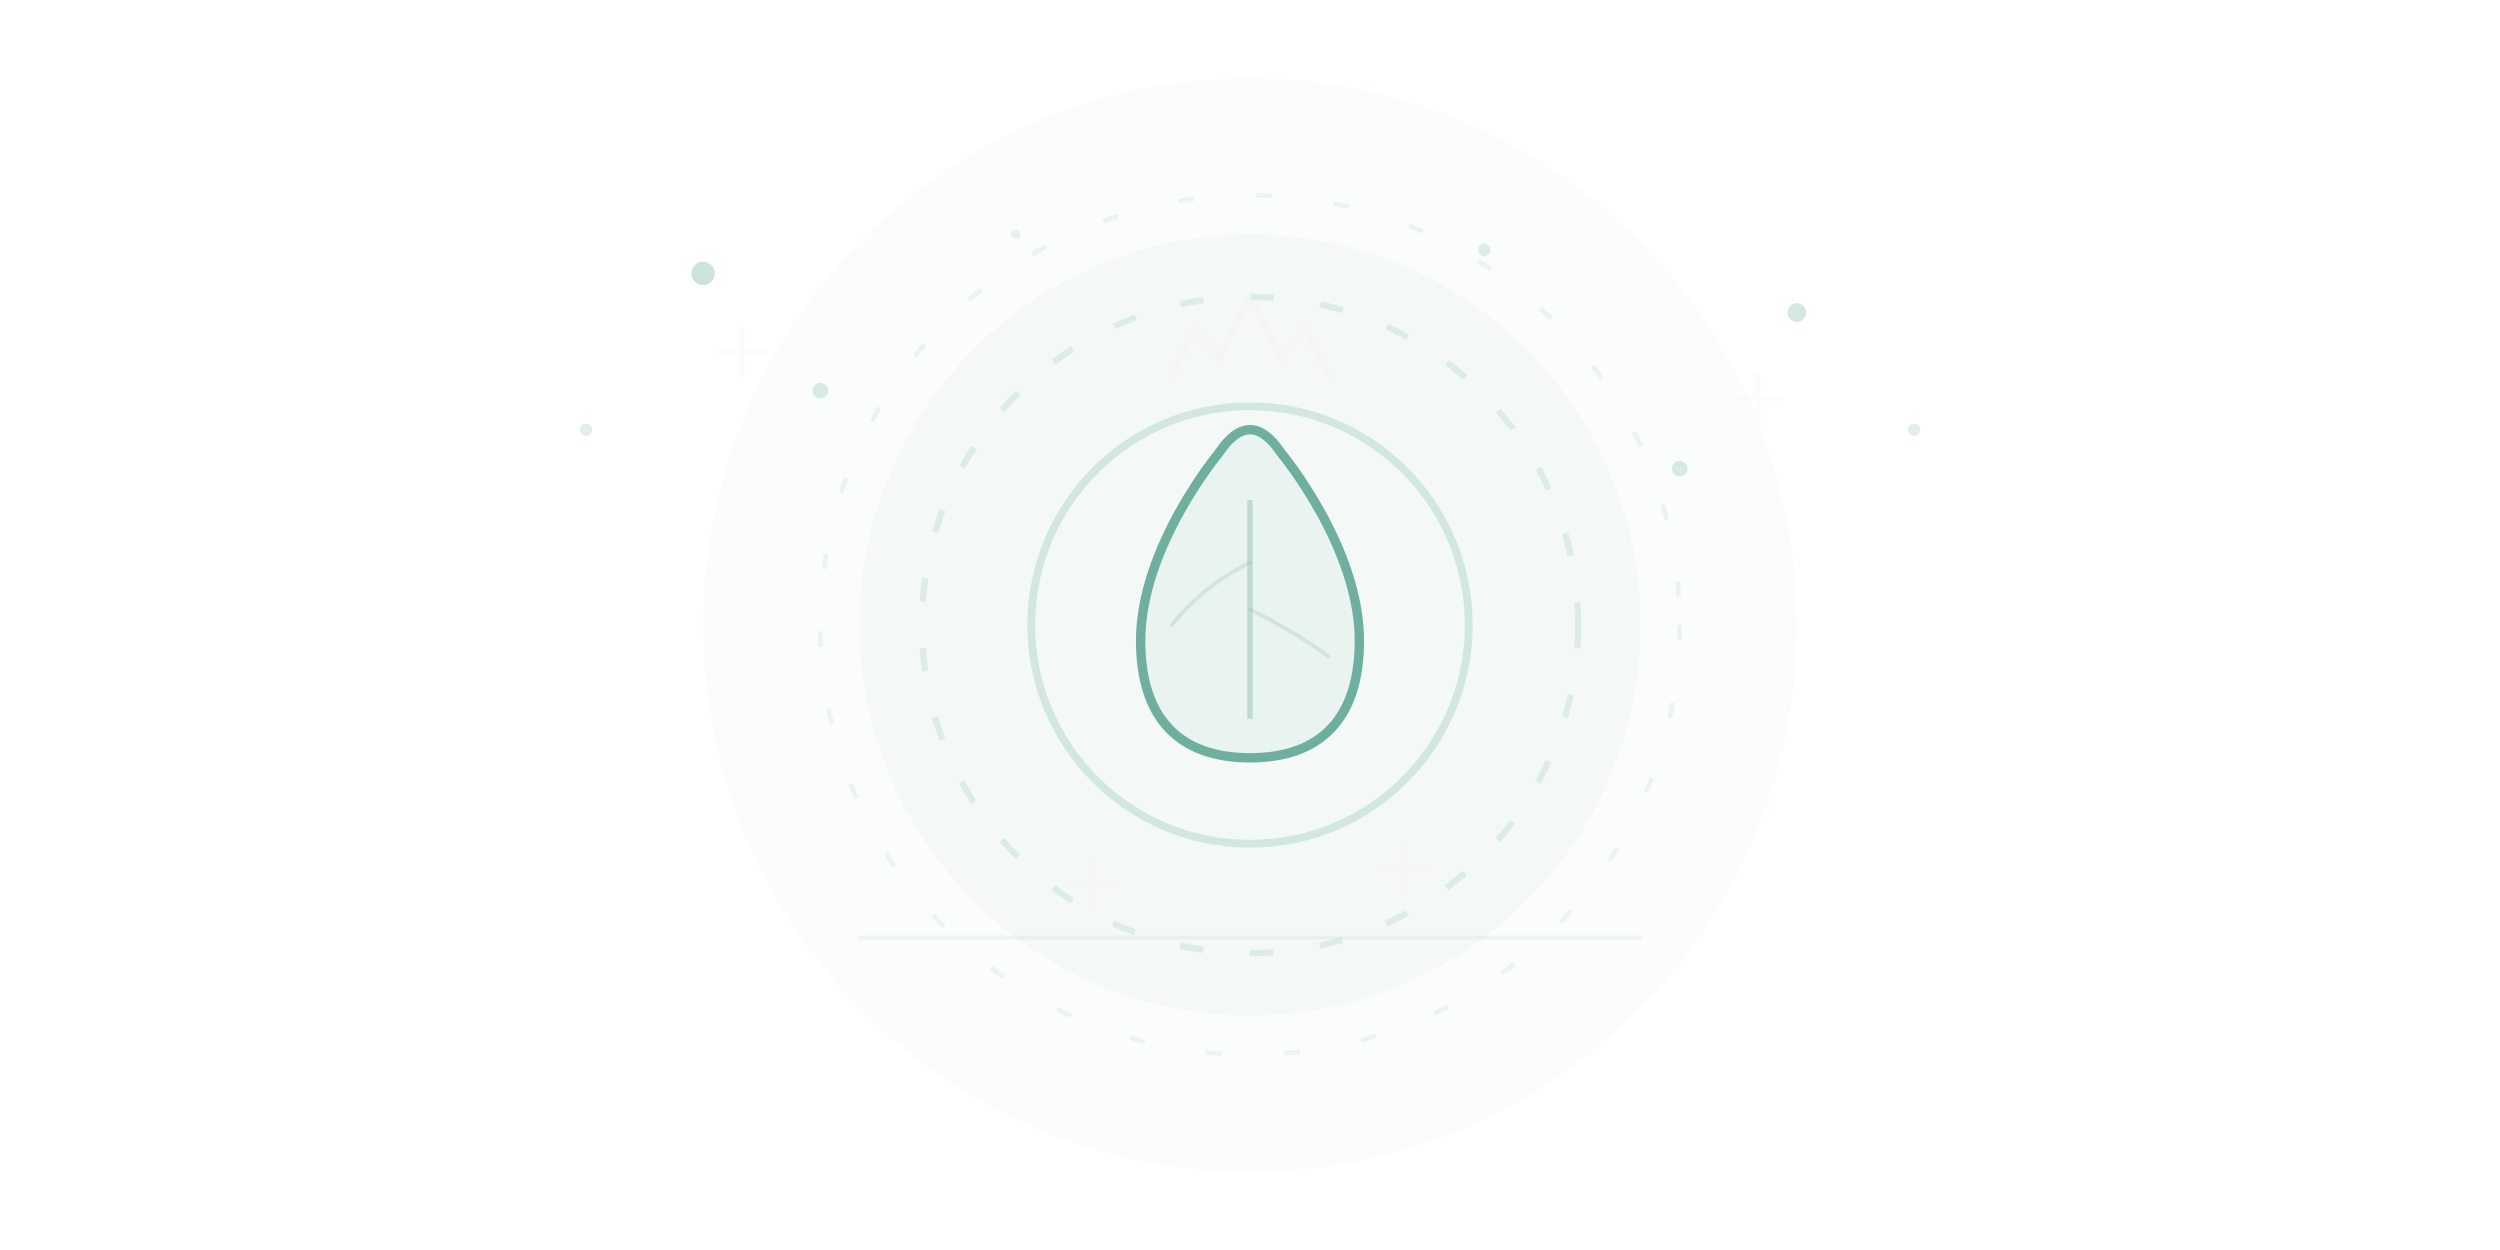
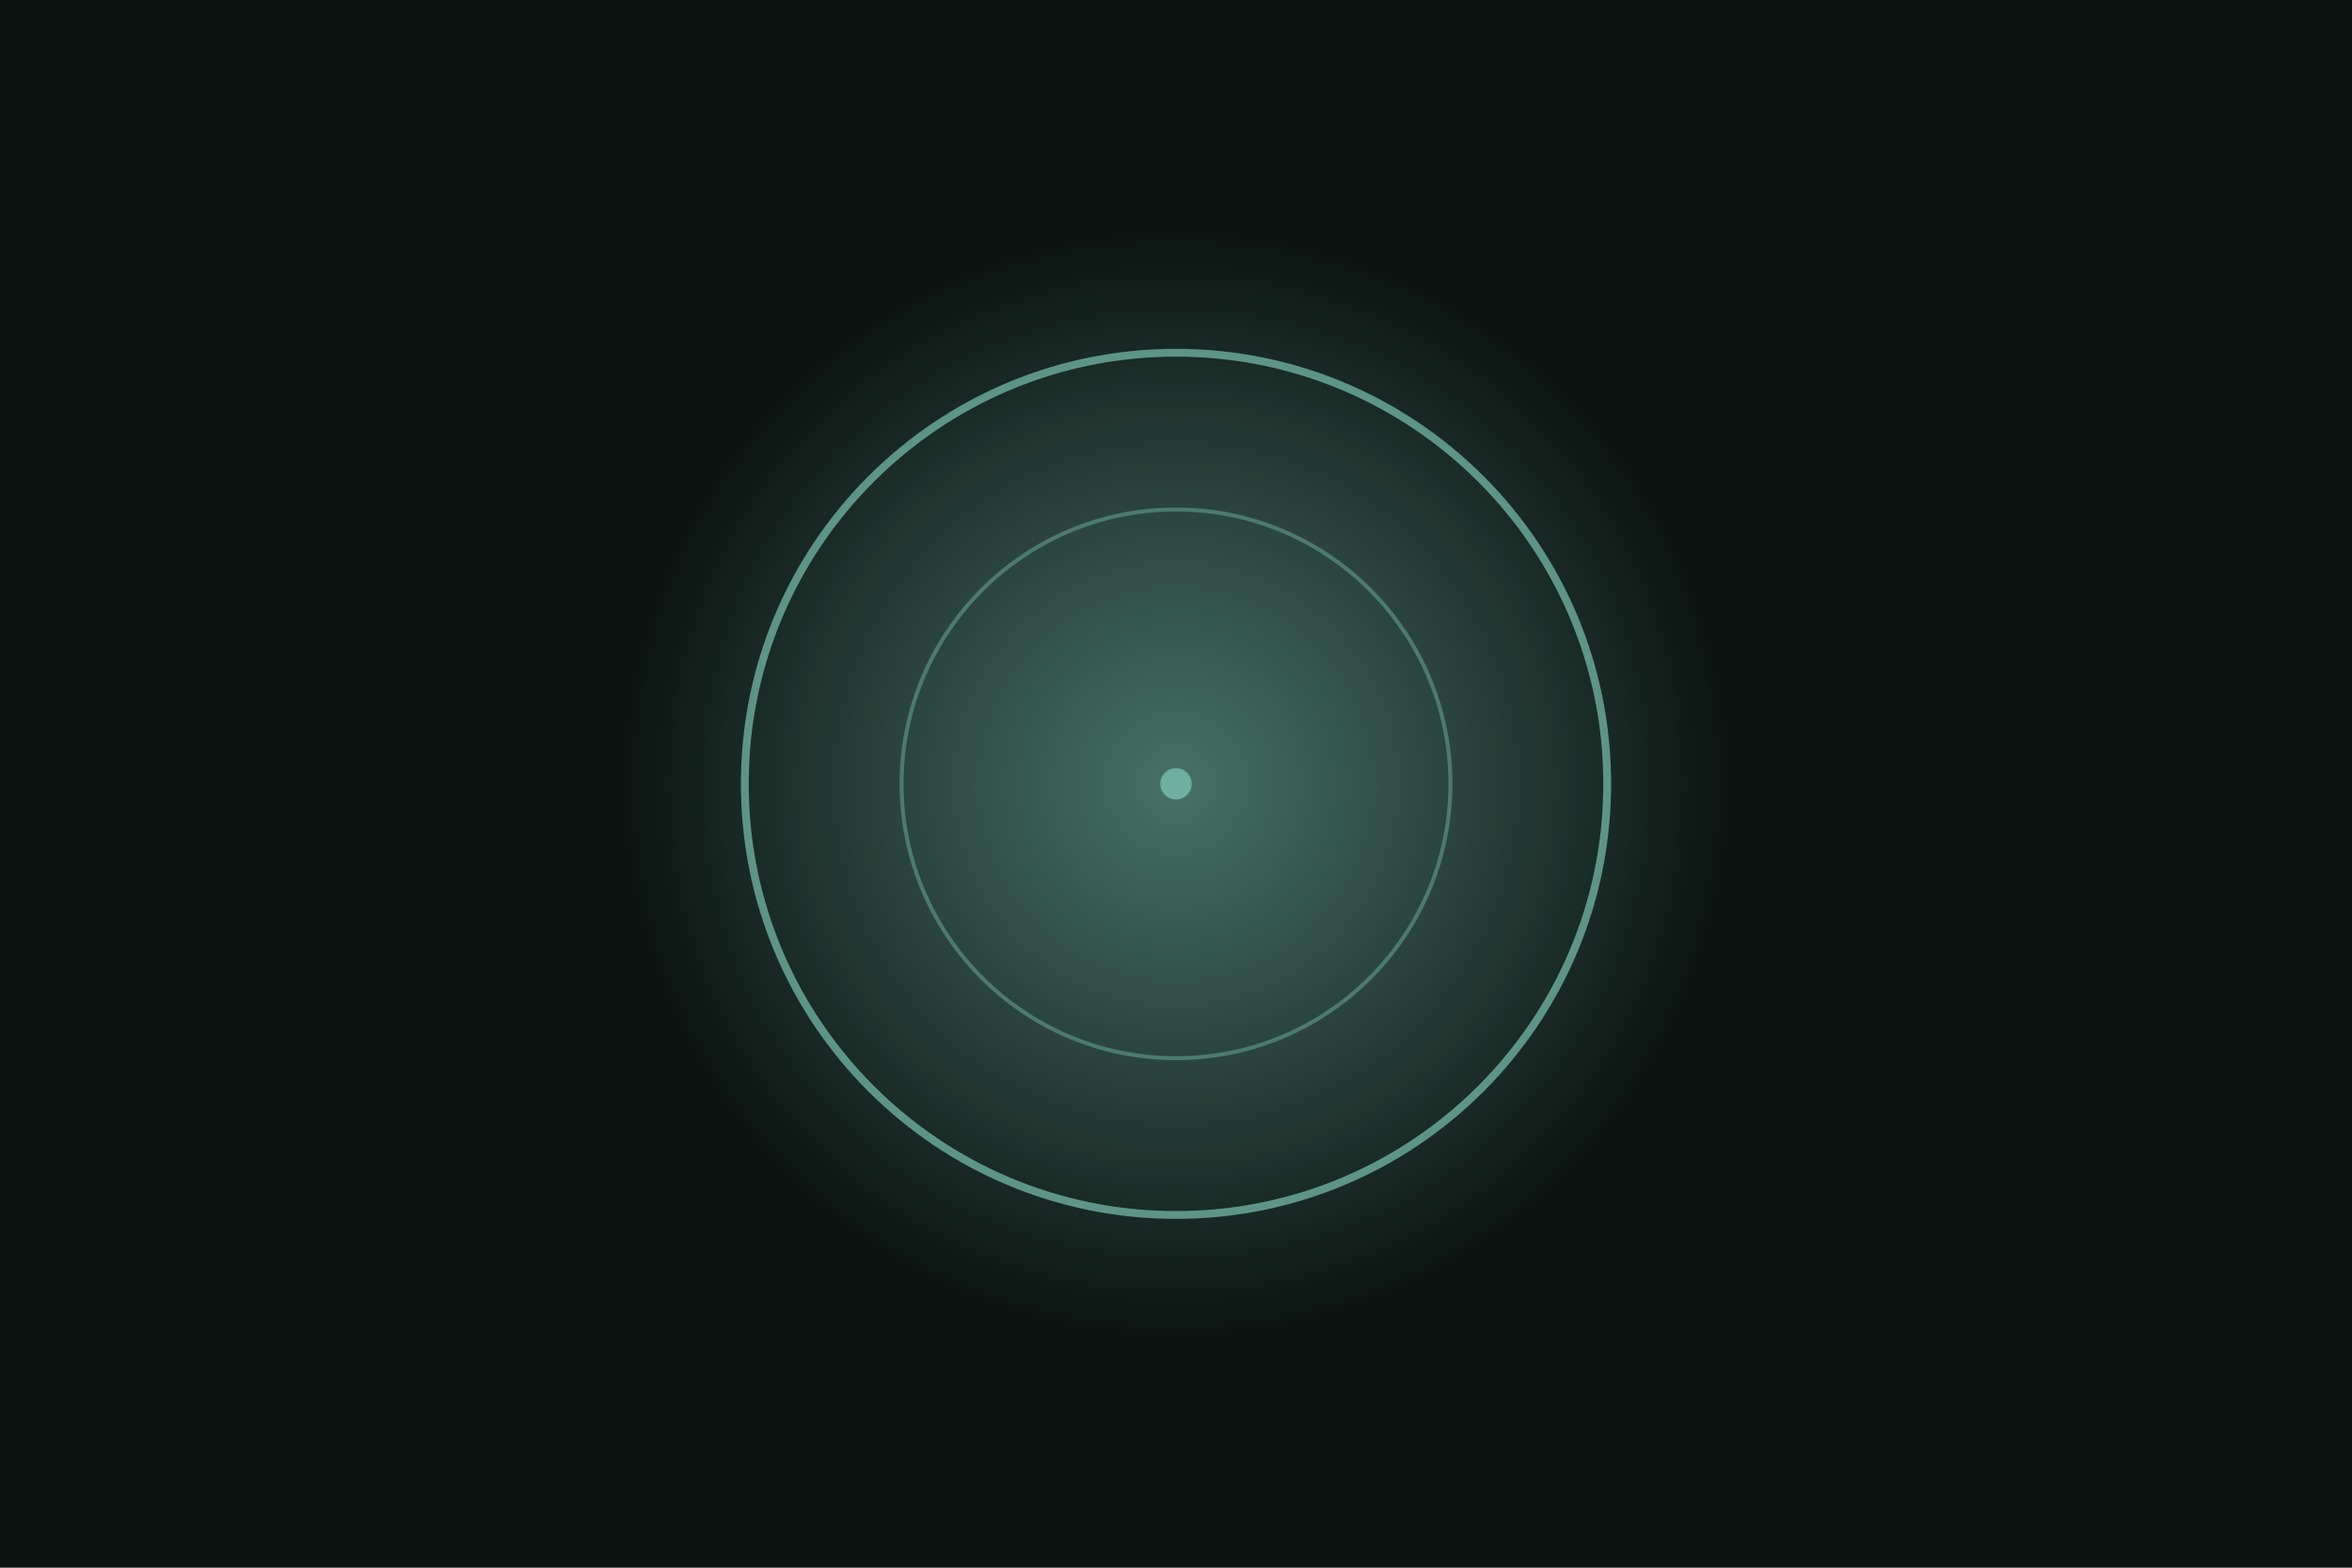
- <svg xmlns="http://www.w3.org/2000/svg" viewBox="0 0 320 160" fill="none">
-   <circle cx="160" cy="80" r="70" fill="#6FAF9F" opacity="0.03" />
-   <circle cx="160" cy="80" r="50" fill="#6FAF9F" opacity="0.05" />
-   <circle cx="160" cy="80" r="55" stroke="#6FAF9F" stroke-width="0.6" opacity="0.12" stroke-dasharray="2 8" />
-   <circle cx="160" cy="80" r="42" stroke="#6FAF9F" stroke-width="0.8" opacity="0.18" stroke-dasharray="3 6" />
-   <circle cx="160" cy="80" r="28" stroke="#6FAF9F" stroke-width="1" opacity="0.25" />
-   <path d="M156 58 C156 58 146 70 146 82 C146 92 151 97 160 97 C169 97 174 92 174 82 C174 70 164 58 164 58 Q160 52 156 58Z" stroke="#6FAF9F" stroke-width="1.2" fill="#6FAF9F" fill-opacity="0.08" stroke-linecap="round" />
-   <line x1="160" y1="64" x2="160" y2="92" stroke="#6FAF9F" stroke-width="0.7" opacity="0.35" />
-   <path d="M160 72 Q154 75 150 80" stroke="#6FAF9F" stroke-width="0.5" fill="none" opacity="0.2" stroke-linecap="round" />
-   <path d="M160 78 Q166 81 170 84" stroke="#6FAF9F" stroke-width="0.5" fill="none" opacity="0.2" stroke-linecap="round" />
-   <g stroke="#F2EFE8" stroke-width="0.8" stroke-linecap="round" opacity="0.3">
-     <polyline points="150,48 153,42 156,46 160,38 164,46 167,42 170,48" />
-   </g>
-   <g fill="#6FAF9F">
-     <circle cx="90" cy="35" r="1.5" opacity="0.35" />
-     <circle cx="105" cy="50" r="1" opacity="0.25" />
-     <circle cx="75" cy="55" r="0.8" opacity="0.2" />
-     <circle cx="230" cy="40" r="1.2" opacity="0.3" />
-     <circle cx="215" cy="60" r="1" opacity="0.25" />
-     <circle cx="245" cy="55" r="0.8" opacity="0.2" />
-     <circle cx="130" cy="30" r="0.6" opacity="0.15" />
-     <circle cx="190" cy="32" r="0.8" opacity="0.2" />
-   </g>
-   <g stroke="#F2EFE8" stroke-width="0.7" stroke-linecap="round" opacity="0.18">
-     <line x1="95" y1="42" x2="95" y2="48" />
-     <line x1="92" y1="45" x2="98" y2="45" />
-     <line x1="225" y1="48" x2="225" y2="54" />
-     <line x1="222" y1="51" x2="228" y2="51" />
-     <line x1="140" y1="110" x2="140" y2="116" />
-     <line x1="137" y1="113" x2="143" y2="113" />
-     <line x1="180" y1="108" x2="180" y2="114" />
-     <line x1="177" y1="111" x2="183" y2="111" />
-   </g>
-   <line x1="110" y1="120" x2="210" y2="120" stroke="#6FAF9F" stroke-width="0.5" opacity="0.1" stroke-linecap="round" />
+ <svg xmlns="http://www.w3.org/2000/svg" viewBox="0 0 600 400">
+   <defs>
+     <radialGradient id="premiumHaloDark" cx="50%" cy="50%" r="50%">
+       <stop offset="0%" stop-color="#6FAF9F" stop-opacity="0.6" />
+       <stop offset="70%" stop-color="#6FAF9F" stop-opacity="0.2" />
+       <stop offset="100%" stop-color="#6FAF9F" stop-opacity="0" />
+     </radialGradient>
+   </defs>
+   <rect width="600" height="400" fill="#0B1411" />
+   <circle cx="300" cy="200" r="140" fill="url(#premiumHaloDark)" />
+   <circle cx="300" cy="200" r="110" stroke="#6FAF9F" stroke-width="2" fill="none" opacity="0.8" />
+   <circle cx="300" cy="200" r="70" stroke="#6FAF9F" stroke-width="1" fill="none" opacity="0.5" />
+   <circle cx="300" cy="200" r="4" fill="#6FAF9F" />
</svg>
